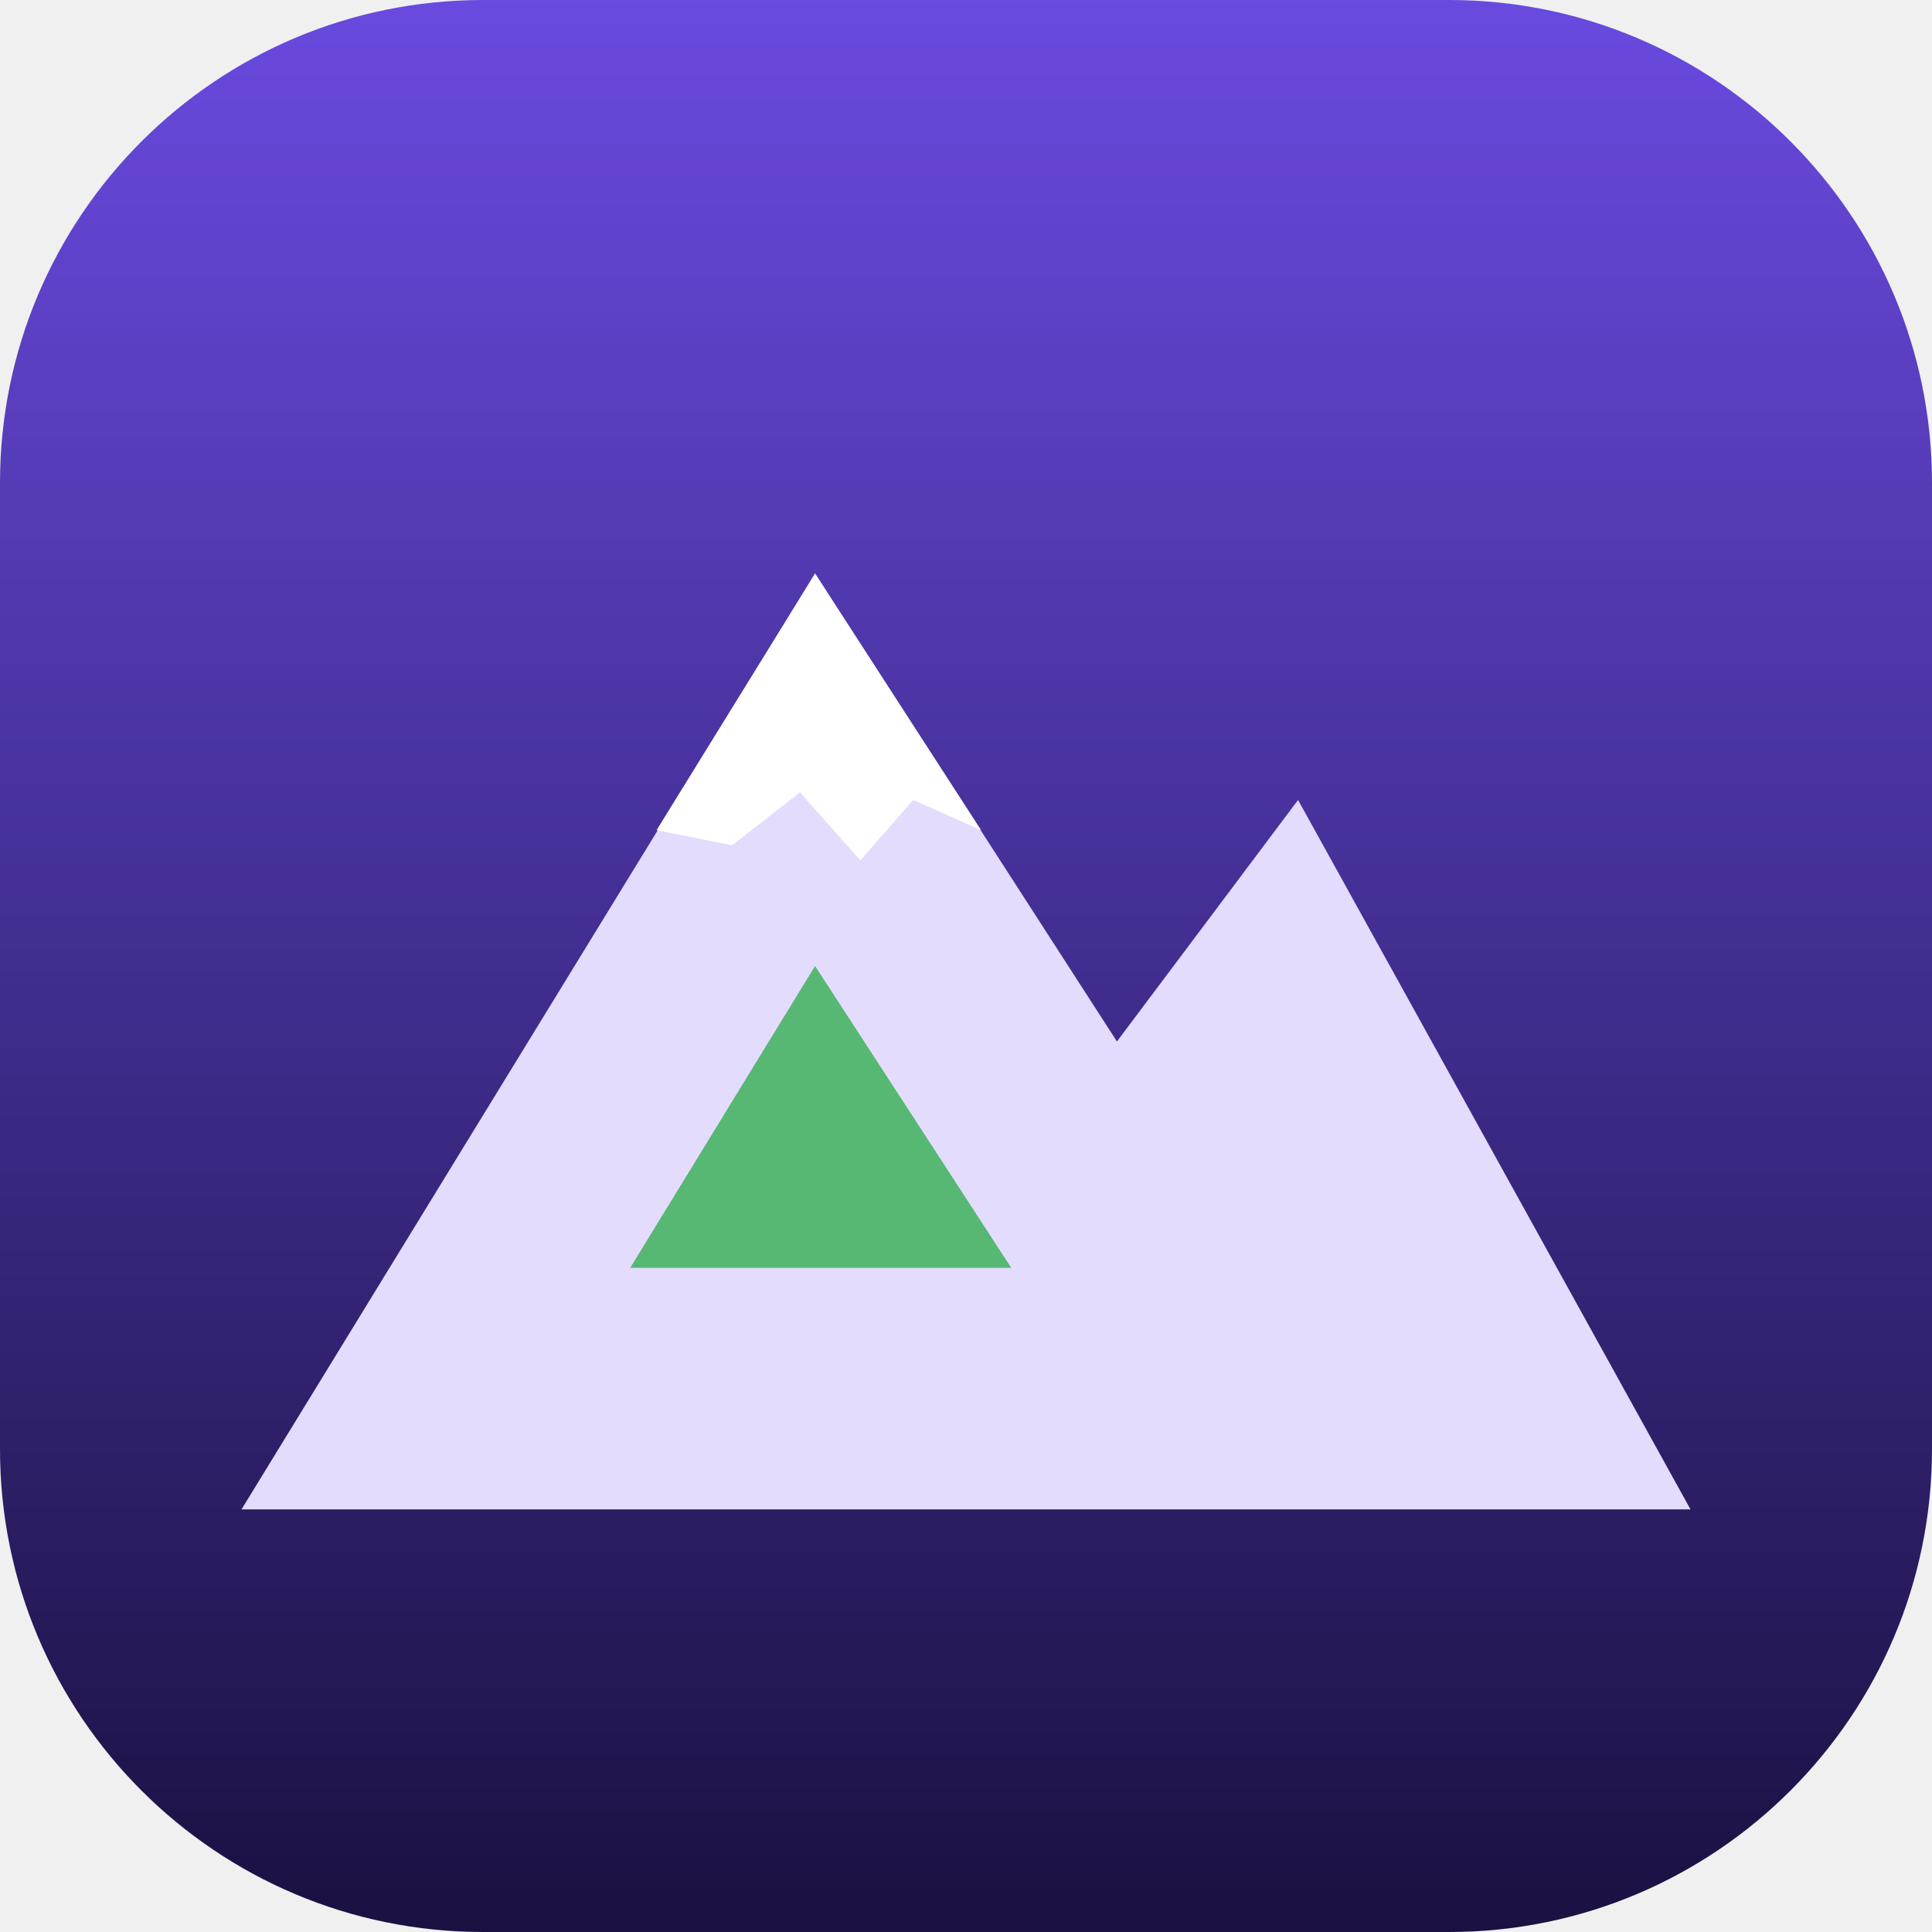
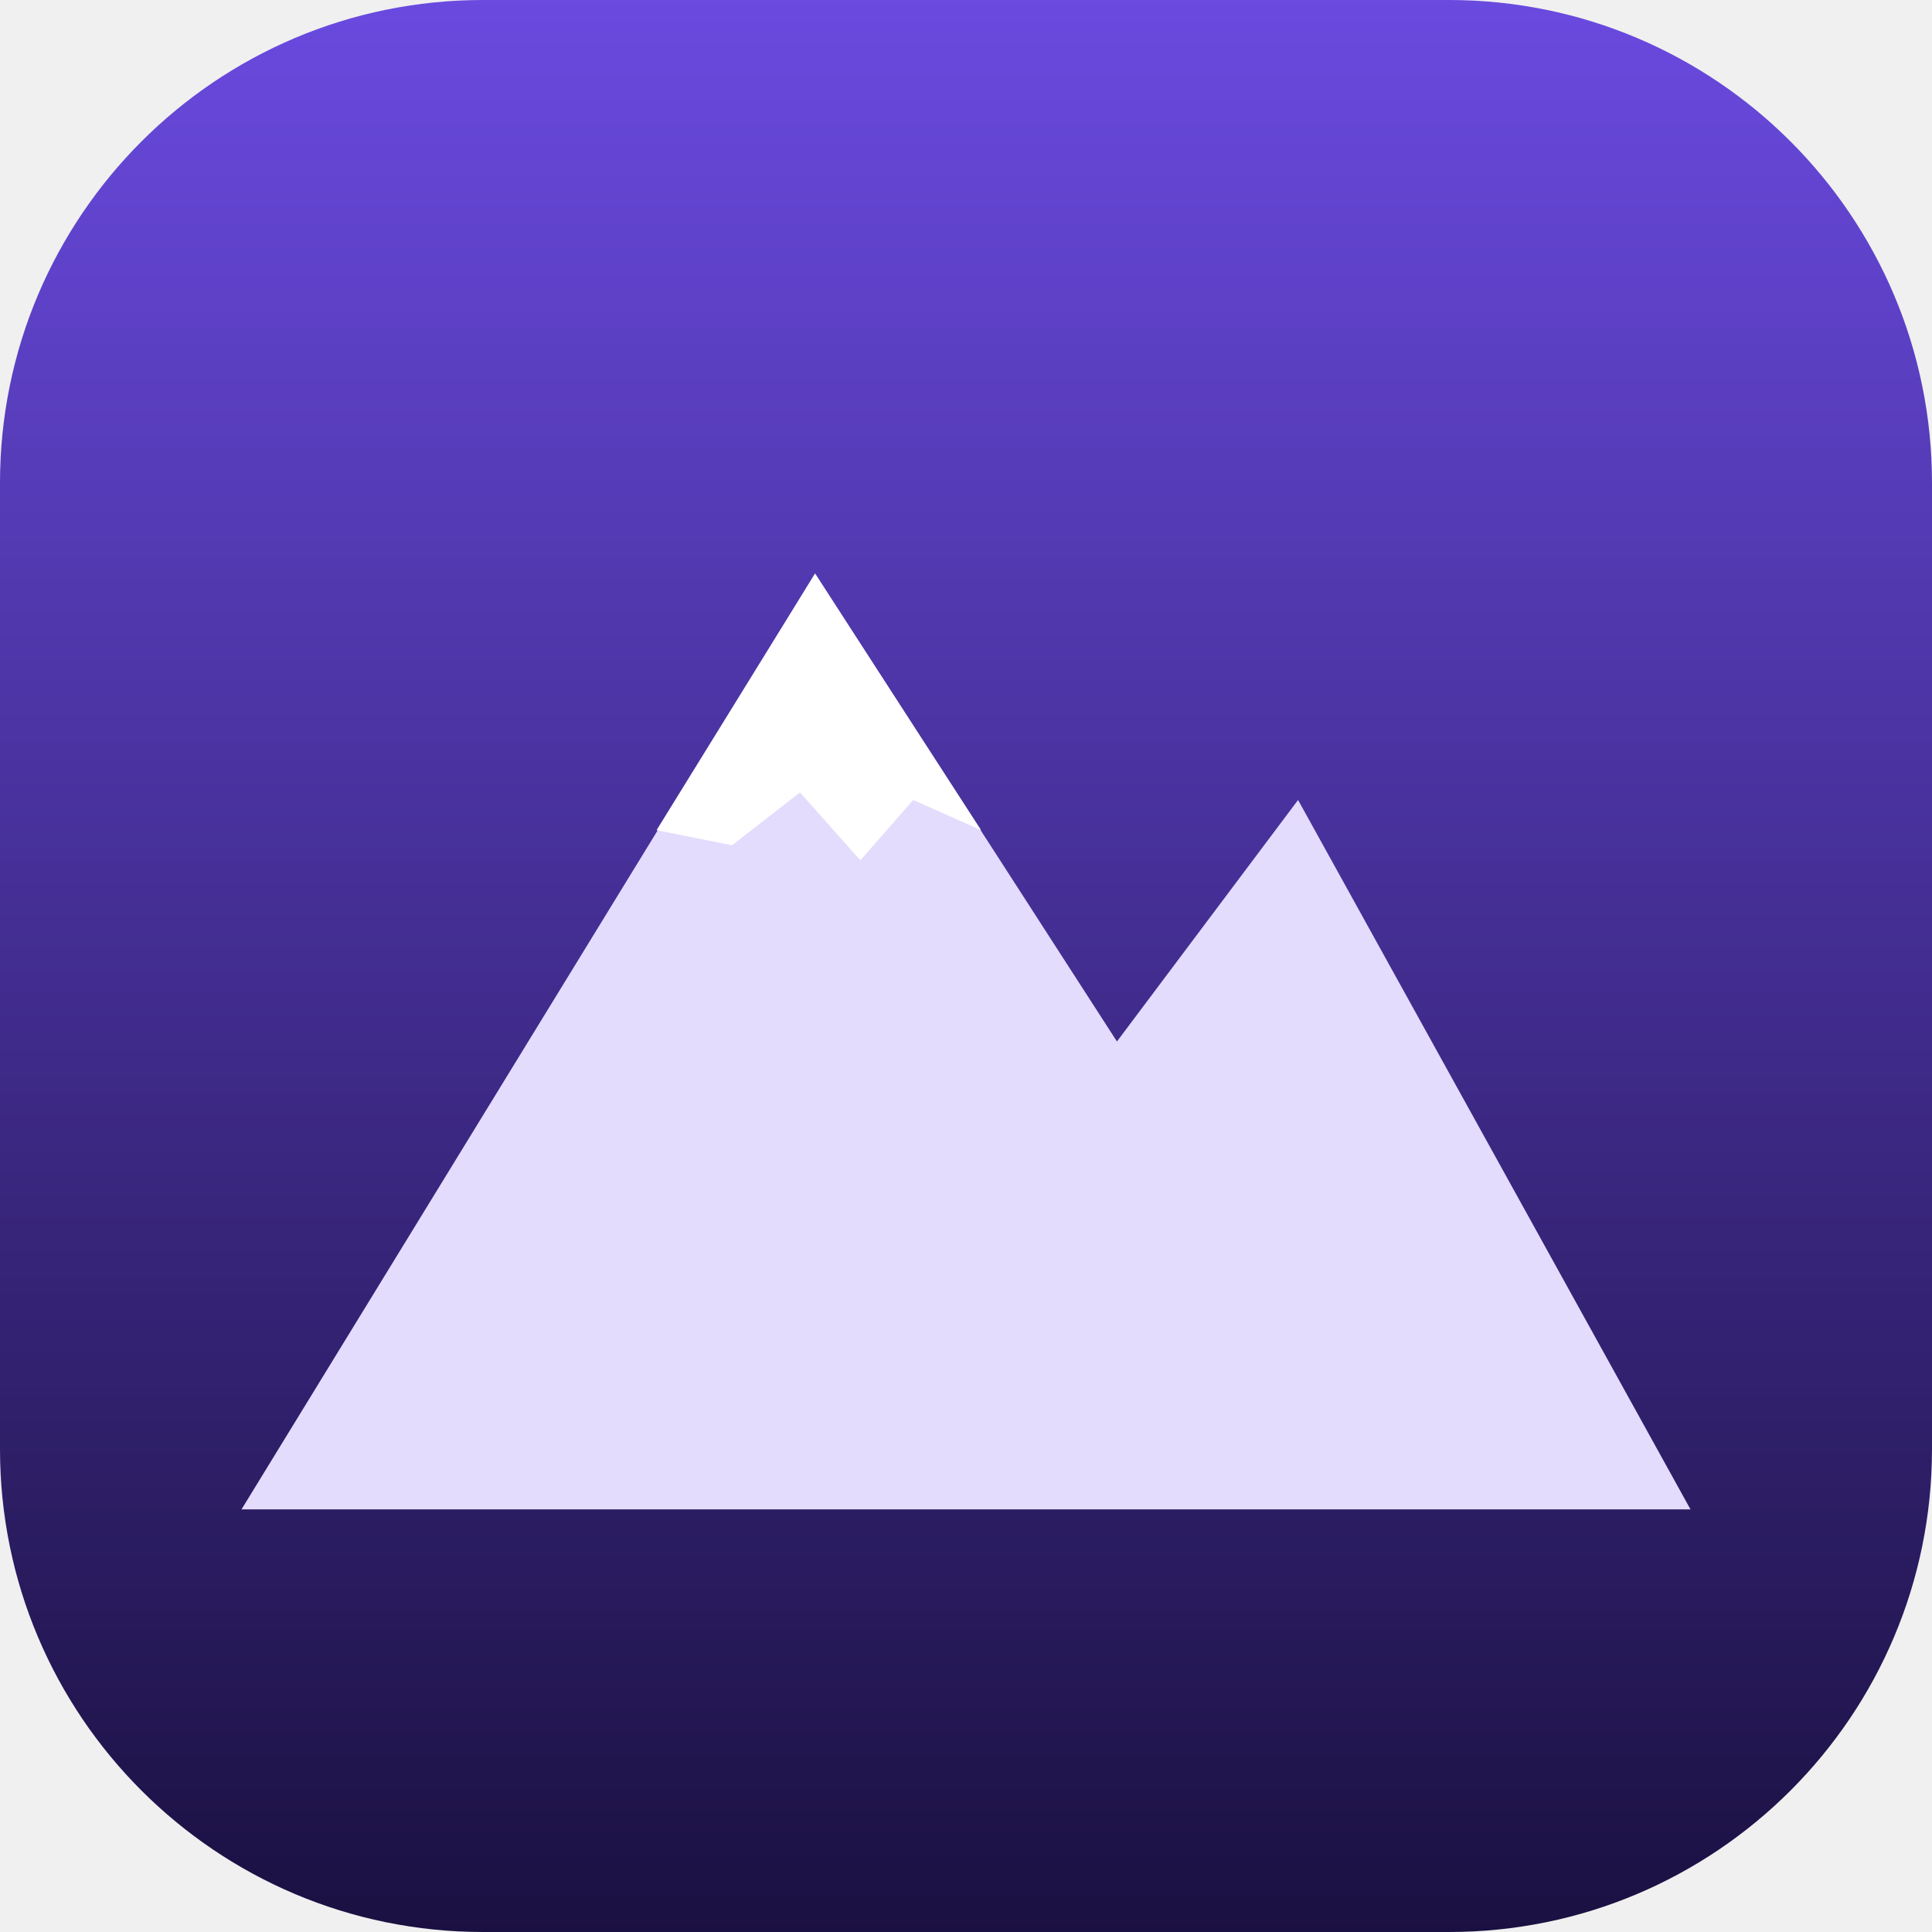
<svg xmlns="http://www.w3.org/2000/svg" viewBox="0 0 512 512">
  <defs>
    <linearGradient id="bg" x1="0" y1="0" x2="0" y2="1">
      <stop offset="0" stop-color="#6a4ae0" />
      <stop offset="1" stop-color="#1a1040" />
    </linearGradient>
  </defs>
  <rect width="512" height="512" rx="128" fill="url(#bg)" />
  <path d="M64 400 216 152l80 124 48-64 104 188z" fill="#e3dcfd" />
  <path d="M216 152l44 68-18-8-14 16-16-18-18 14-20-4z" fill="#fff" />
-   <path d="M216 256l52 80H167z" fill="#57b874" />
</svg>
